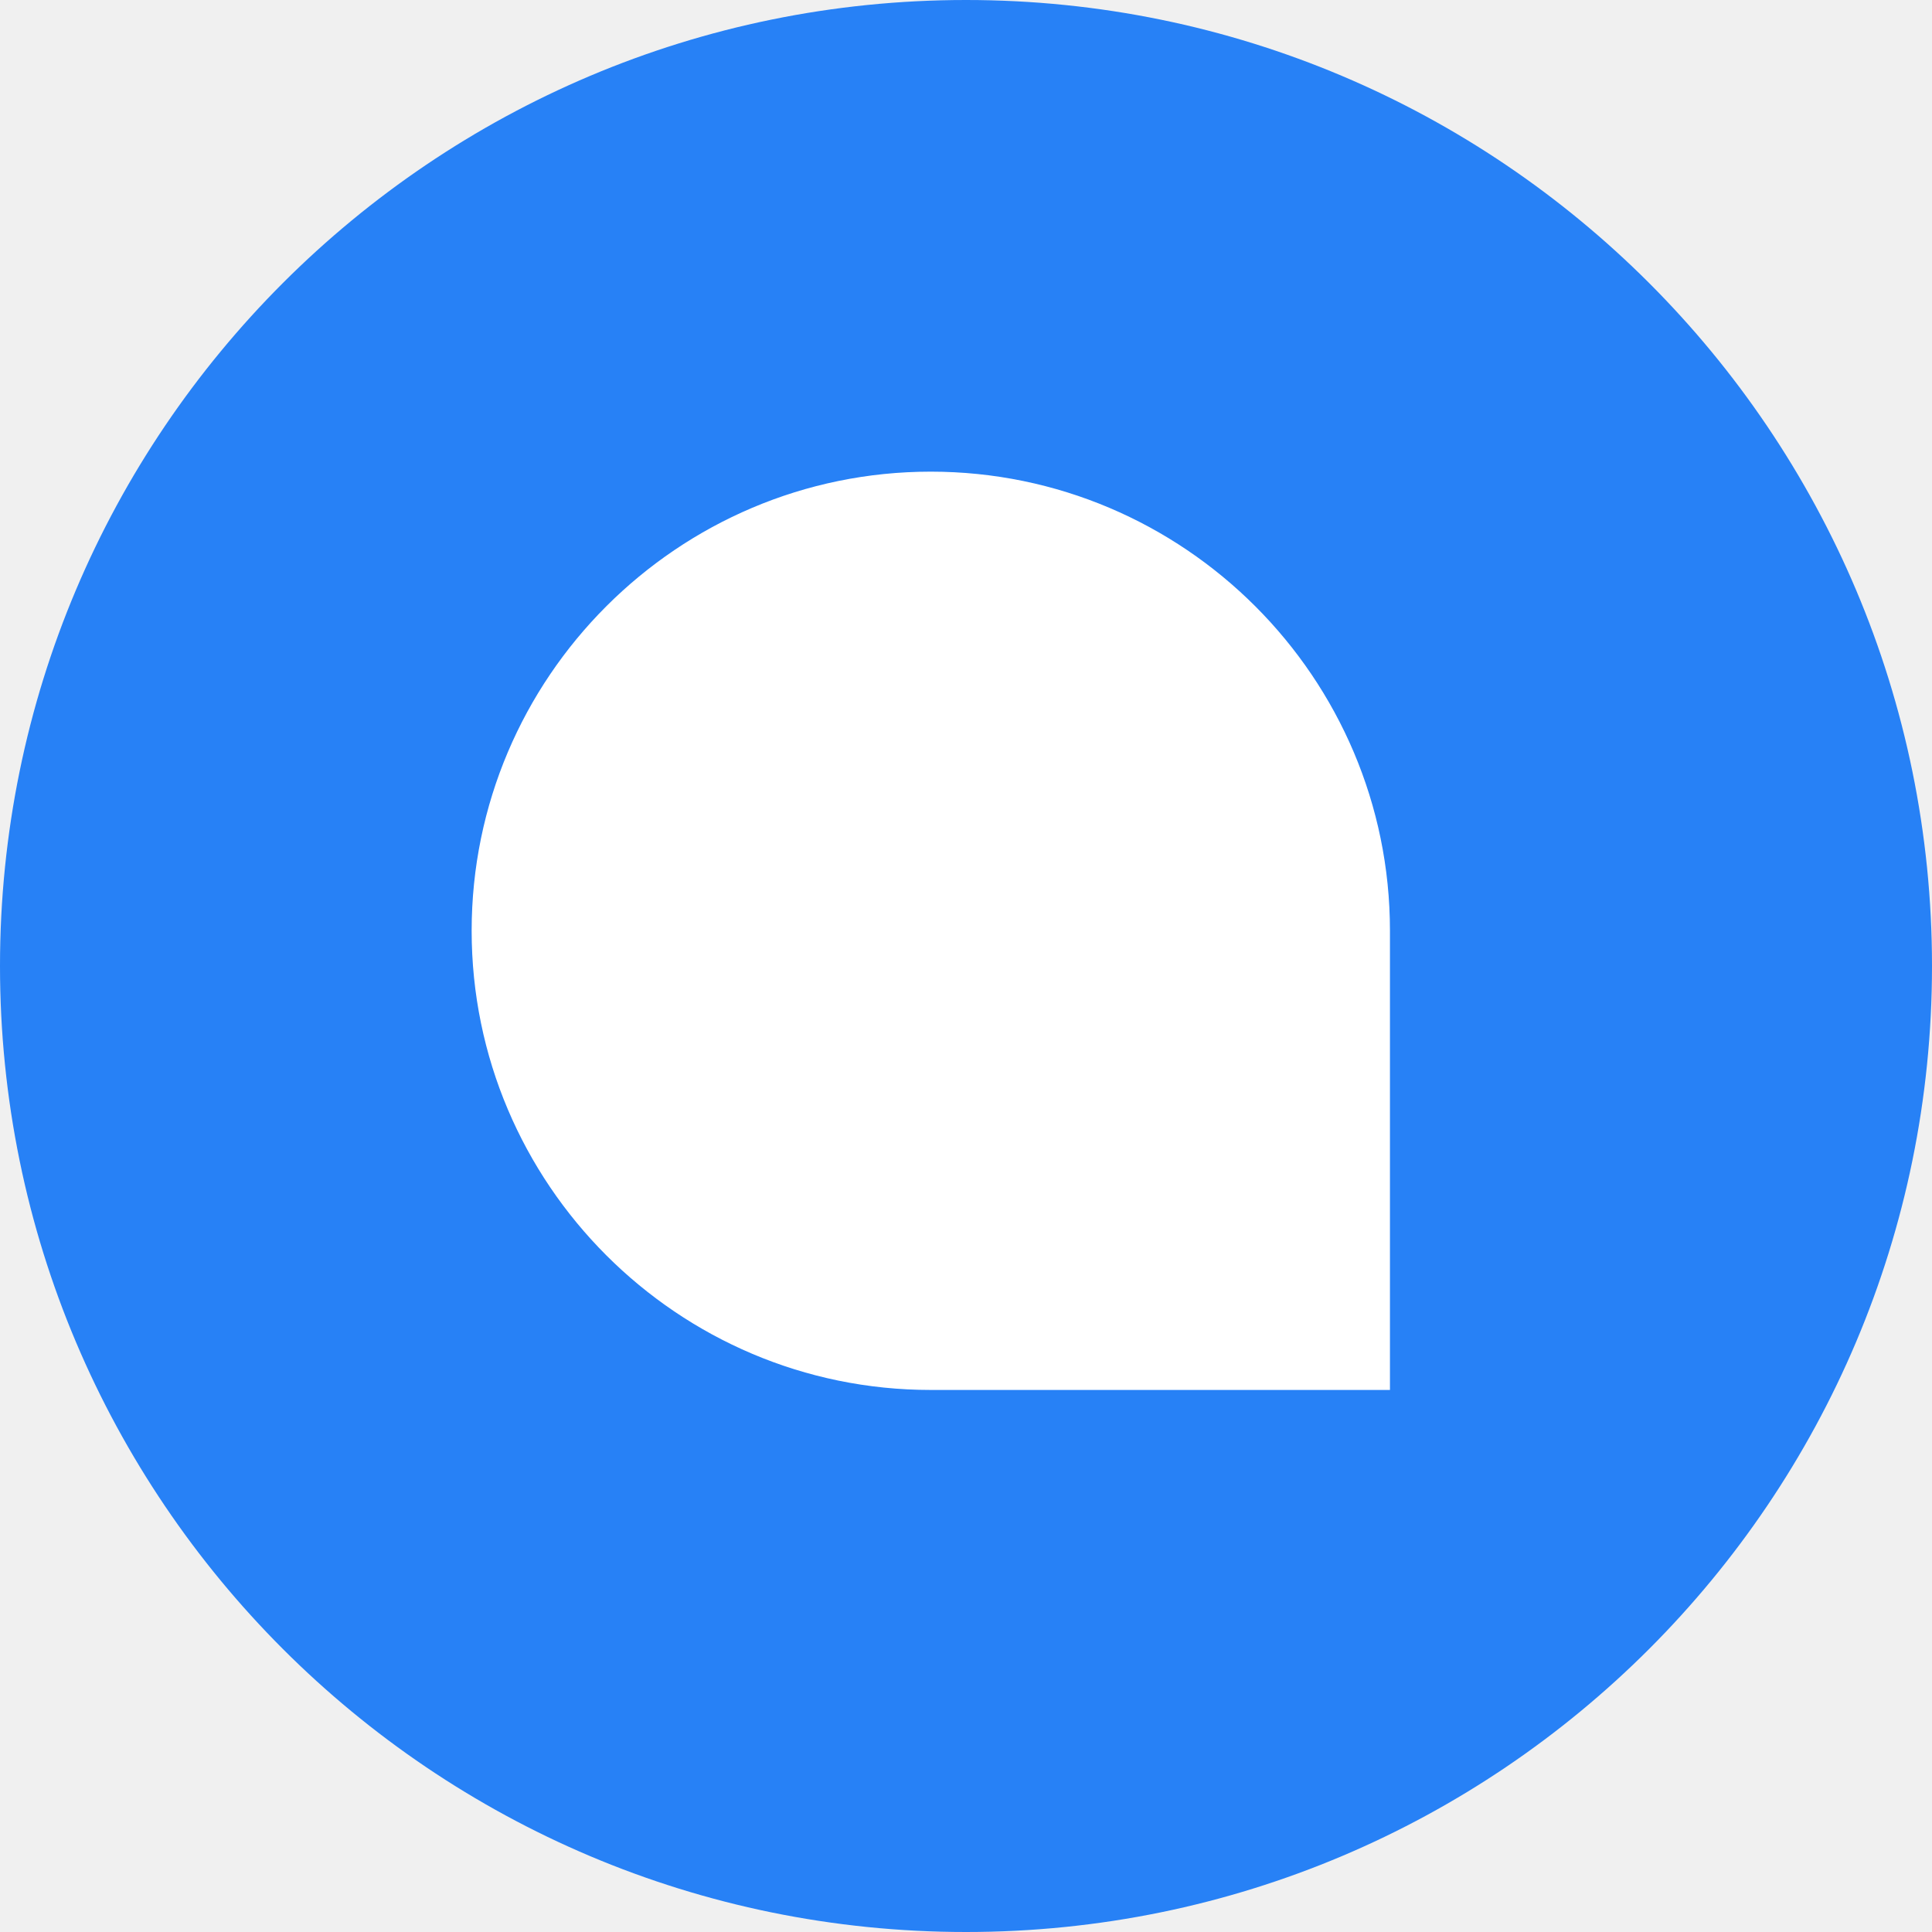
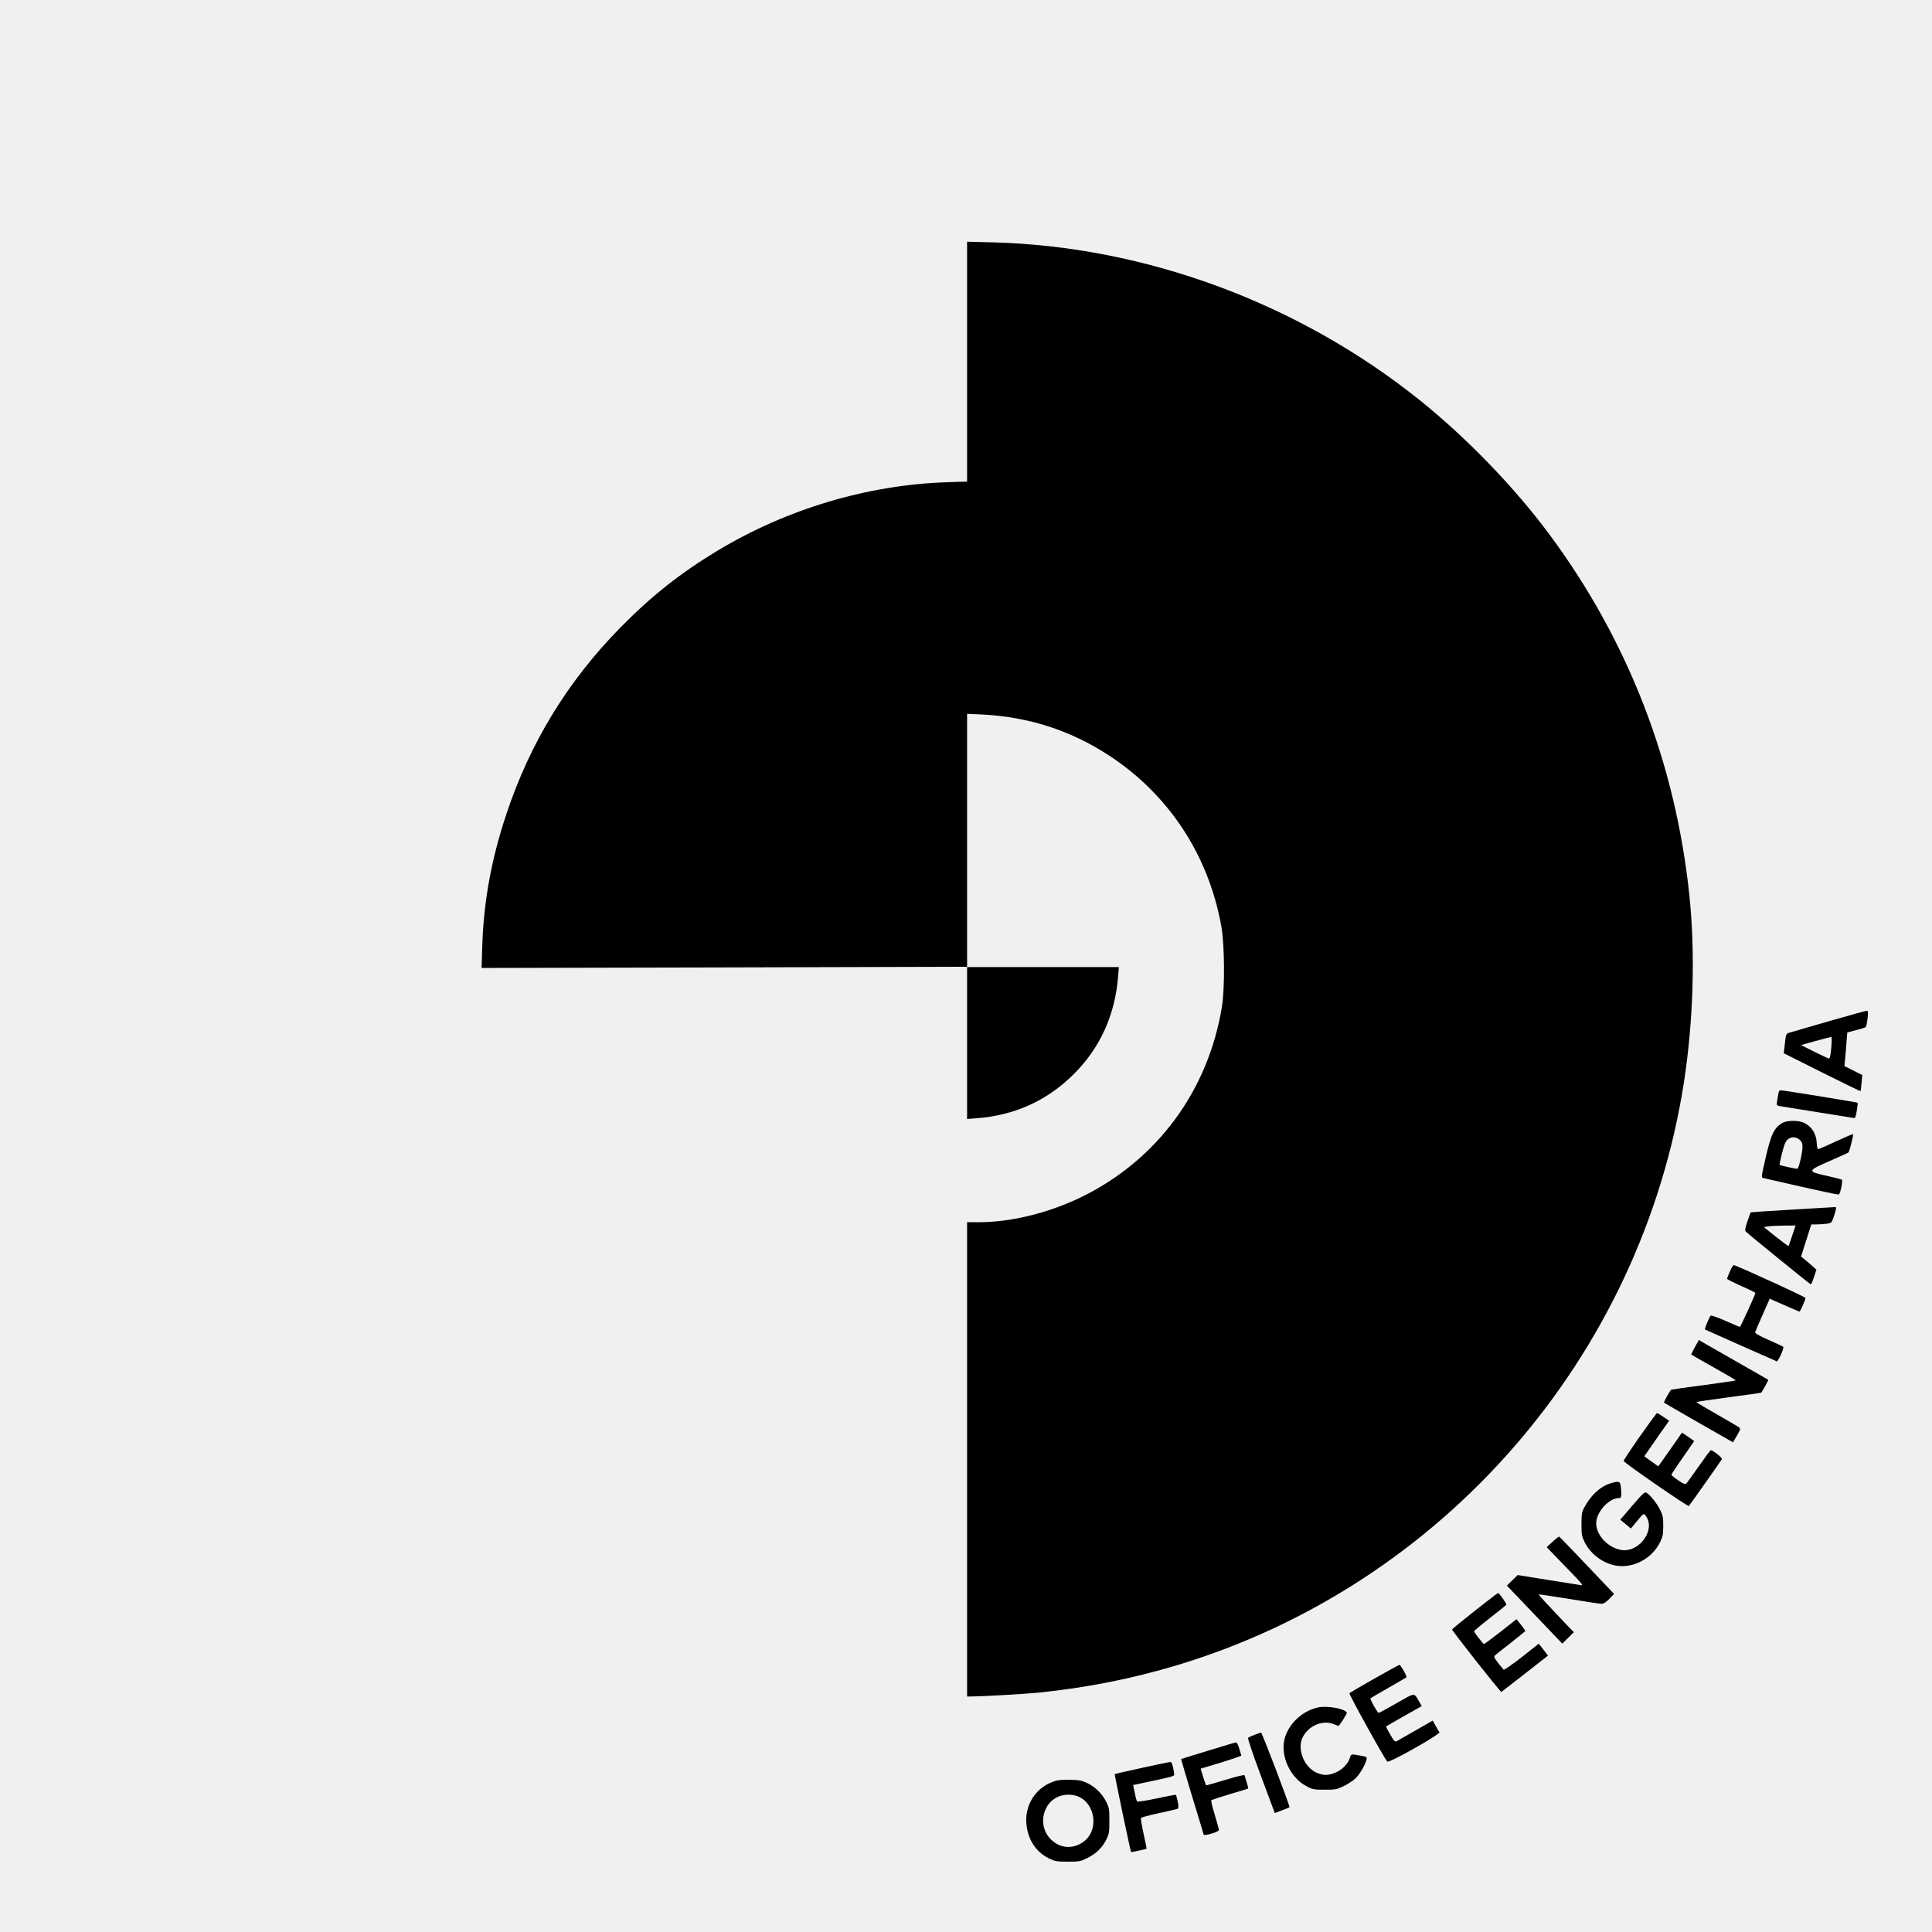
- <svg xmlns="http://www.w3.org/2000/svg" width="16" height="16" viewBox="0 0 16 16" fill="none">
-   <g clip-path="url(#woot-logo-clip-2342424e23u32098)">
-     <path d="M8 16C12.418 16 16 12.418 16 8C16 3.582 12.418 0 8 0C3.582 0 0 3.582 0 8C0 12.418 3.582 16 8 16Z" fill="#2781F6" />
-     <path d="M11.417 11.417H7.708C5.664 11.417 4 9.753 4 7.708C4 5.664 5.664 4 7.708 4C9.753 4 11.417 5.664 11.417 7.708V11.417Z" fill="white" stroke="white" stroke-width="0.188" />
+ <svg xmlns="http://www.w3.org/2000/svg" version="1.0" width="1772pt" height="1772pt" viewBox="0 0 1772 1772" preserveAspectRatio="xMidYMid meet">
+   <g transform="translate(0,1772) scale(0.1,-0.1)" fill="#000000" stroke="none">
+     <path d="M8870 14403 l0 -1100 -187 -6 c-727 -24 -1470 -246 -2106 -630 -342 -207 -605 -416 -888 -704 -483 -492 -827 -1055 -1044 -1708 -139 -416 -209 -804 -222 -1217 l-6 -196 2227 5 2226 6 0 -698 0 -698 91 7 c346 26 647 163 889 406 240 239 377 541 405 893 l7 87 -696 0 -696 0 0 1162 0 1161 134 -6 c427 -21 814 -145 1166 -375 549 -358 915 -914 1032 -1569 30 -173 33 -566 5 -738 -126 -768 -592 -1401 -1282 -1741 -300 -147 -646 -233 -942 -234 l-113 0 0 -2175 0 -2175 38 0 c109 1 477 22 612 35 445 45 860 127 1282 254 2435 736 4252 2828 4643 5346 86 556 105 1183 50 1710 -127 1219 -565 2347 -1289 3320 -321 431 -752 877 -1181 1222 -1111 892 -2518 1413 -3917 1450 l-238 6 0 -1100z" />
+     <path d="M16800 8361 c-168 -49 -331 -96 -362 -105 -63 -18 -56 -4 -72 -149 l-6 -47 351 -176 c193 -96 352 -174 354 -172 1 2 5 36 9 75 l6 73 -81 41 -82 41 6 66 c4 37 10 106 13 155 l7 87 41 11 c92 24 121 33 129 39 4 4 11 39 16 78 6 62 5 72 -8 71 -9 0 -153 -40 -321 -88z m-4 -251 c-5 -62 -13 -100 -20 -99 -6 0 -66 28 -134 62 l-123 62 133 37 c73 20 138 37 143 37 7 1 7 -32 1 -99z" />
+     <path d="M16315 7708 c-2 -7 -8 -39 -13 -70 -9 -56 -8 -57 17 -62 14 -3 170 -28 346 -56 176 -28 328 -52 337 -54 13 -3 19 9 28 66 7 38 10 71 8 74 -5 4 -680 114 -704 114 -8 0 -16 -6 -19 -12z" />
+     <path d="M16355 7424 c-81 -42 -111 -103 -163 -332 -39 -171 -39 -172 -18 -177 381 -88 683 -155 691 -151 14 5 39 126 28 136 -4 4 -68 20 -140 36 -181 40 -180 45 37 139 85 37 159 71 164 75 9 9 48 162 42 168 -3 2 -73 -28 -157 -67 -84 -39 -157 -71 -163 -71 -6 0 -12 24 -13 55 -4 89 -49 158 -125 190 -48 20 -144 19 -183 -1z m150 -157 c34 -28 35 -62 10 -180 -13 -56 -24 -87 -33 -87 -15 0 -155 31 -160 35 -2 2 8 49 22 106 20 80 32 109 51 127 33 28 77 28 110 -1z" />
+     <path d="M16443 6626 c-210 -12 -384 -24 -386 -26 -2 -3 -16 -41 -31 -85 -21 -63 -23 -82 -14 -91 45 -41 590 -484 596 -484 4 0 18 30 30 68 l22 67 -28 25 c-15 14 -47 41 -70 60 l-43 35 47 148 47 147 47 0 c26 0 68 3 93 6 46 7 46 7 67 67 21 64 25 88 13 86 -5 -1 -180 -11 -390 -23z m-5 -238 c-17 -51 -32 -95 -34 -97 -2 -2 -53 37 -115 85 l-111 89 33 6 c19 4 84 7 146 8 l112 1 -31 -92z" />
+     <path d="M15867 6060 c-15 -34 -27 -65 -27 -69 0 -4 59 -34 130 -66 72 -31 130 -60 130 -64 0 -14 -136 -311 -142 -311 -4 0 -64 25 -134 56 -69 31 -130 52 -134 47 -15 -17 -58 -123 -52 -127 5 -3 612 -273 658 -292 12 -5 70 123 60 133 -3 4 -64 32 -134 63 -86 38 -126 61 -124 71 2 8 33 80 69 161 l65 147 41 -19 c23 -10 84 -36 135 -59 51 -22 95 -41 97 -41 6 0 55 111 55 125 0 9 -527 251 -656 302 -6 2 -23 -24 -37 -57z" />
+     <path d="M15545 5364 c-20 -36 -35 -67 -33 -68 1 -2 94 -54 205 -117 112 -63 203 -116 203 -119 0 -3 -132 -23 -292 -44 -161 -21 -296 -40 -300 -42 -10 -6 -71 -115 -66 -119 2 -2 145 -85 318 -184 l315 -180 36 62 c32 54 34 64 21 74 -8 7 -99 60 -203 120 -104 59 -189 109 -189 113 0 3 132 23 293 44 160 21 295 40 299 42 8 5 70 115 66 119 -2 1 -131 76 -288 165 -157 89 -299 171 -317 181 l-31 19 -37 -66z" />
+     <path d="M15040 4545 c-83 -119 -150 -220 -148 -225 6 -18 590 -422 598 -413 8 8 290 408 303 430 7 12 -88 87 -103 81 -5 -2 -54 -68 -110 -148 -56 -80 -107 -151 -114 -157 -9 -10 -25 -4 -74 30 -34 23 -62 46 -62 51 0 4 47 76 105 158 l104 151 -55 39 c-30 22 -57 38 -58 37 -2 -2 -36 -51 -76 -109 -40 -58 -88 -126 -107 -152 l-34 -47 -64 46 -64 46 32 46 c17 25 68 99 113 163 l83 117 -52 35 c-29 20 -55 36 -59 36 -3 0 -75 -97 -158 -215z" />
+     <path d="M14771 4115 c-95 -30 -182 -110 -242 -225 -21 -39 -24 -59 -24 -150 0 -95 3 -110 28 -163 55 -111 170 -197 290 -217 160 -26 329 65 404 217 24 51 28 69 28 148 0 78 -4 97 -28 146 -28 58 -95 142 -127 159 -16 8 -35 -10 -128 -119 l-111 -129 49 -41 48 -40 58 70 c59 70 59 70 76 49 98 -121 -48 -336 -214 -317 -123 15 -238 133 -238 245 0 102 115 231 208 232 19 0 22 5 22 44 0 24 -3 58 -6 75 -7 35 -22 38 -93 16z" />
+     <path d="M14240 3579 l-54 -49 89 -93 c252 -259 253 -260 220 -255 -16 2 -153 24 -303 48 l-272 44 -50 -49 -49 -48 168 -176 c92 -97 206 -216 254 -266 l86 -90 53 52 53 53 -51 52 c-189 199 -275 291 -271 294 2 2 127 -16 278 -41 151 -25 285 -45 299 -45 17 0 41 15 70 45 l44 45 -40 43 c-276 291 -459 482 -464 484 -3 1 -30 -20 -60 -48z" />
+     <path d="M13527 2946 c-115 -91 -209 -168 -209 -171 -1 -12 444 -576 452 -573 3 2 101 77 217 168 l211 165 -19 25 c-10 14 -29 38 -42 54 l-24 30 -157 -124 c-87 -67 -161 -119 -165 -114 -75 89 -92 115 -83 127 6 7 72 60 146 117 74 58 135 108 136 111 0 4 -18 29 -40 57 l-41 51 -146 -115 c-80 -63 -149 -114 -153 -112 -11 4 -90 106 -90 116 0 5 65 59 145 122 80 62 148 117 151 121 5 9 -65 108 -76 108 -3 1 -99 -73 -213 -163z" />
+     <path d="M12605 2324 c-121 -69 -224 -129 -228 -134 -8 -7 319 -597 347 -627 15 -17 492 253 478 270 -5 7 -21 33 -35 59 l-27 47 -158 -91 c-86 -49 -165 -94 -174 -99 -13 -7 -24 4 -57 62 -23 40 -40 73 -39 74 2 2 76 44 165 95 l163 92 -27 47 c-44 77 -33 78 -203 -20 -85 -49 -159 -89 -165 -89 -11 0 -82 126 -75 134 3 2 77 46 165 96 88 50 162 94 165 96 7 8 -53 114 -65 114 -5 -1 -109 -57 -230 -126z" />
+     <path d="M12090 2060 c-160 -34 -296 -175 -315 -326 -19 -153 74 -330 212 -399 53 -28 66 -30 163 -30 97 0 110 2 170 31 36 17 83 47 106 67 40 35 96 127 107 178 6 25 4 26 -57 37 -86 16 -83 17 -96 -24 -19 -56 -74 -110 -136 -134 -63 -23 -91 -25 -145 -8 -129 38 -210 220 -150 336 55 107 185 160 288 117 19 -8 37 -15 38 -15 10 0 83 115 78 123 -23 37 -178 64 -263 47z" />
+     <path d="M11505 1808 c-27 -10 -54 -23 -58 -28 -5 -4 48 -161 118 -348 l127 -341 66 25 c36 13 67 26 69 28 7 7 -252 686 -261 685 -6 -1 -33 -10 -61 -21z" />
+     <path d="M11080 1663 c-135 -41 -246 -76 -247 -77 -1 -1 45 -157 102 -346 58 -189 105 -345 105 -347 0 -8 37 -2 87 14 29 9 53 22 53 29 0 7 -18 70 -39 141 -22 70 -36 130 -30 133 5 3 82 28 171 55 90 26 165 50 167 51 1 1 -5 27 -14 56 -9 29 -18 58 -20 65 -2 7 -61 -7 -177 -42 -95 -29 -174 -51 -176 -50 -2 2 -14 37 -27 78 l-23 75 189 57 c104 32 187 61 185 64 -2 3 -11 32 -20 64 -9 31 -22 57 -29 56 -7 0 -122 -35 -257 -76z" />
+     <path d="M10472 1505 c-134 -29 -246 -55 -248 -57 -3 -4 144 -706 150 -715 2 -2 139 27 142 30 2 1 -11 63 -27 137 -16 74 -27 140 -25 145 2 6 77 26 165 45 89 19 167 37 173 41 8 5 8 23 0 65 -7 31 -14 59 -16 62 -3 2 -82 -12 -177 -33 -94 -20 -175 -33 -179 -28 -5 4 -15 40 -22 79 l-15 72 151 32 c209 44 226 49 226 65 0 8 -5 37 -11 65 -8 36 -15 50 -27 49 -9 0 -126 -25 -260 -54z" />
+     <path d="M9696 1390 c-194 -49 -312 -232 -278 -432 23 -134 96 -233 211 -287 50 -23 68 -26 166 -26 104 0 114 2 177 33 81 40 139 96 175 170 26 52 28 66 28 172 0 106 -2 120 -28 172 -36 74 -102 140 -175 174 -46 22 -74 28 -147 30 -49 2 -107 -1 -129 -6z m175 -141 c165 -50 214 -292 83 -408 -96 -84 -226 -81 -315 8 -75 74 -93 187 -45 285 49 101 164 148 277 115z" />
  </g>
-   <defs>
-     <clipPath id="woot-logo-clip-2342424e23u32098">
-       <rect width="16" height="16" fill="white" />
-     </clipPath>
-   </defs>
</svg>
